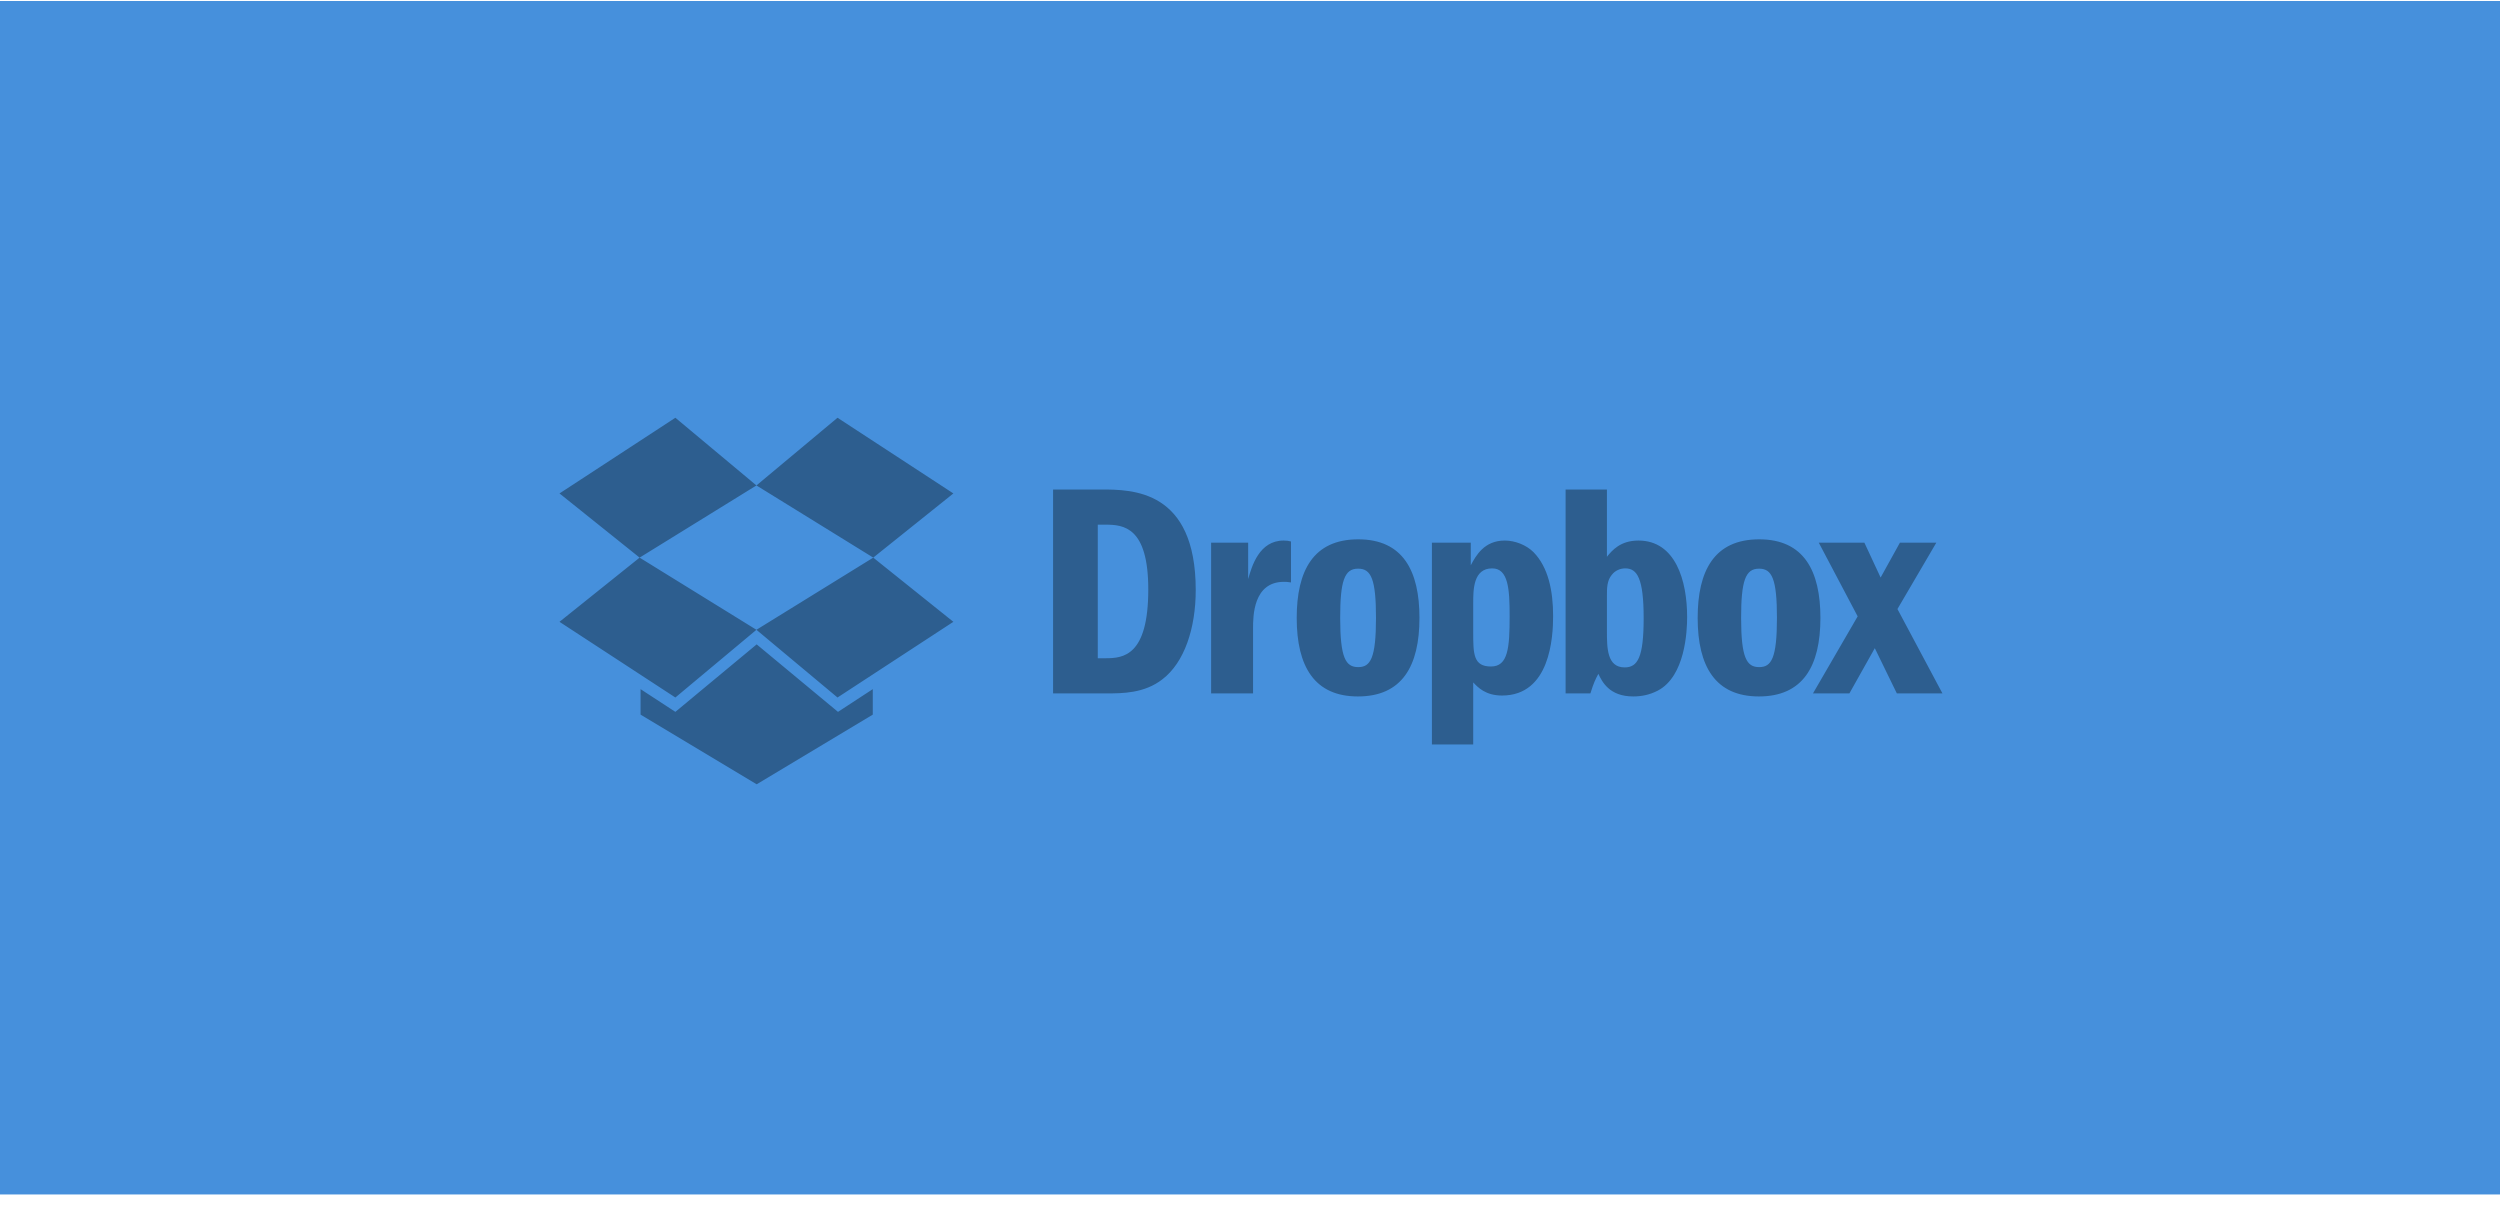
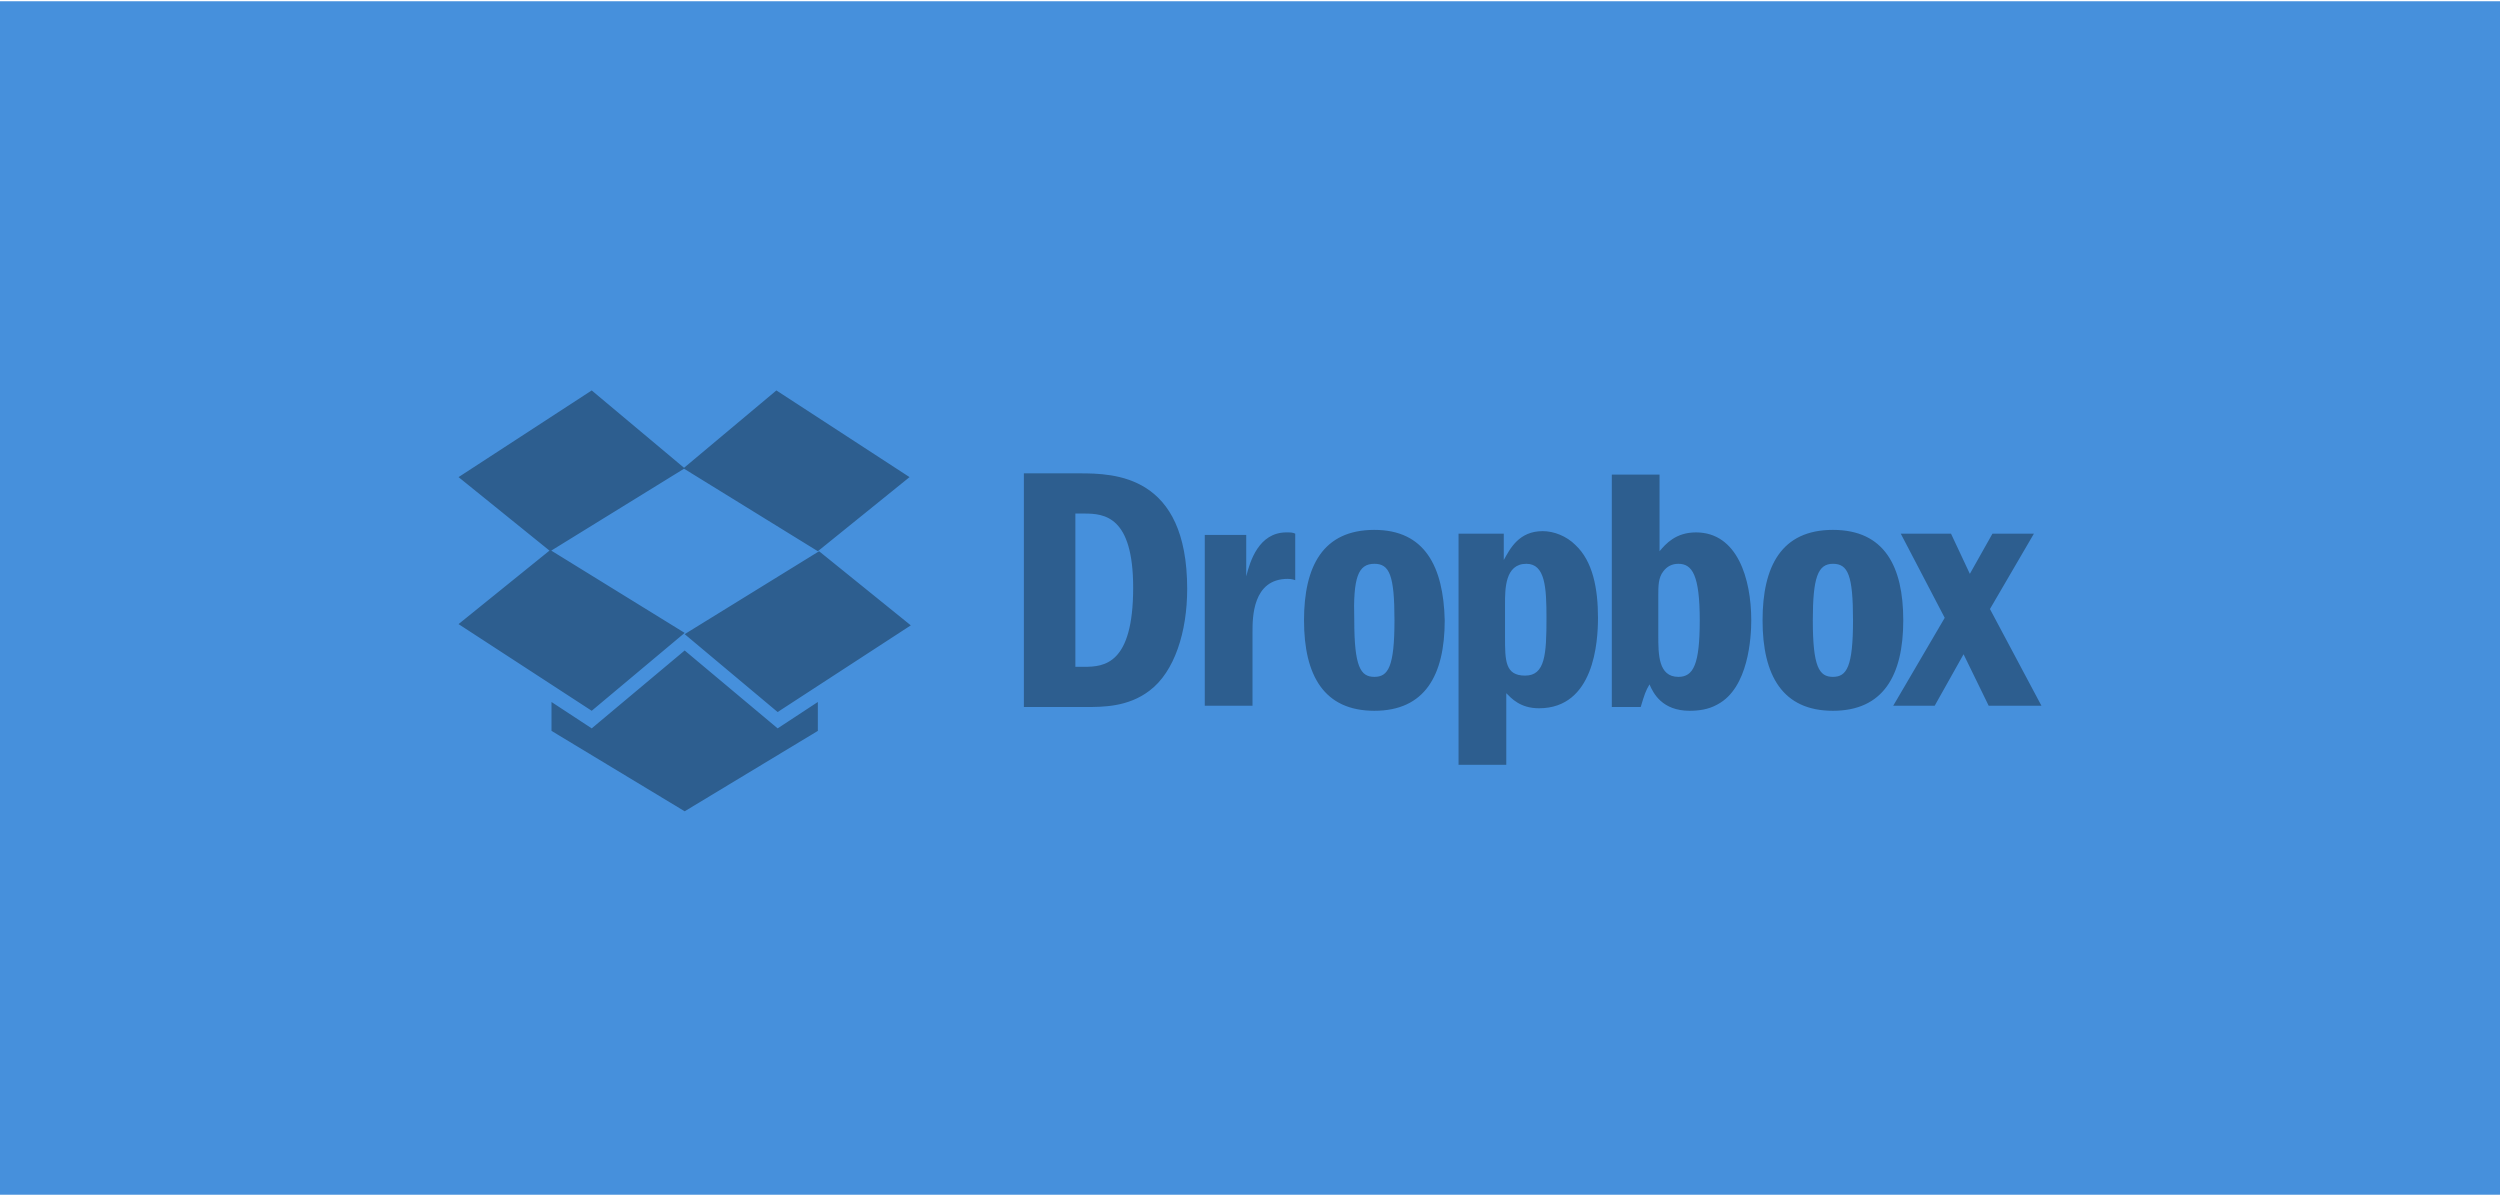
- <svg xmlns="http://www.w3.org/2000/svg" width="199px" height="96px" viewBox="0 0 199 96" version="1.1">
-   <defs />
-   <g id="Welcome" stroke="none" stroke-width="1" fill="none" fill-rule="evenodd">
+ <svg xmlns="http://www.w3.org/2000/svg" version="1.1" id="Layer_1" x="0px" y="0px" viewBox="-1034 3211.7 199 95.1" enable-background="new -1034 3211.7 199 95.1" xml:space="preserve">
+   <g id="Welcome">
    <g id="Dropbox">
-       <rect id="Rectangle-84" fill="#4690DC" x="0" y="0.079" width="199" height="95" />
-       <g transform="translate(44, 33.07851)" id="Fill-36" fill="#2D5E8F">
-         <path d="M9.759,0.174 L0.536,6.199 L6.913,11.308 L16.212,5.563 L9.759,0.174 Z M0.536,16.418 L9.759,22.443 L16.212,17.053 L6.913,11.308 L0.536,16.418 Z M16.212,17.053 L22.666,22.443 L31.888,16.418 L25.511,11.308 L16.212,17.053 Z M31.888,6.199 L22.666,0.174 L16.212,5.563 L25.511,11.308 L31.888,6.199 Z M16.231,18.213 L9.759,23.586 L6.989,21.777 L6.989,23.806 L16.231,29.351 L25.473,23.806 L25.473,21.777 L22.704,23.586 L16.231,18.213 Z M39.825,22.116 L44.089,22.116 C45.332,22.116 47.086,22.116 48.524,20.996 C50.279,19.658 51.18,16.933 51.18,13.891 C51.18,5.91 46.136,5.886 43.651,5.886 L39.825,5.886 L39.825,22.116 Z M43.383,8.685 L43.992,8.685 C45.429,8.685 47.403,8.855 47.403,13.843 C47.403,19.147 45.405,19.318 43.992,19.318 L43.383,19.318 L43.383,8.685 Z M52.405,10.12 L52.405,22.116 L55.743,22.116 L55.743,16.933 C55.743,16.008 55.743,13.235 58.203,13.235 C58.325,13.235 58.472,13.235 58.763,13.283 L58.763,10.023 C58.593,9.974 58.423,9.949 58.179,9.949 C56.23,9.949 55.645,11.994 55.353,13.016 L55.353,10.12 L52.405,10.12 Z M64.115,9.852 C60.534,9.852 59.218,12.359 59.218,16.106 C59.218,19.975 60.631,22.359 64.091,22.359 C67.6,22.359 68.989,19.95 68.989,16.106 C68.989,12.359 67.673,9.852 64.115,9.852 Z M64.115,12.188 C65.139,12.188 65.529,13.016 65.529,16.106 C65.529,19.318 65.09,20.024 64.115,20.024 C63.116,20.024 62.678,19.293 62.678,16.106 C62.678,13.162 63.019,12.188 64.091,12.188 L64.115,12.188 Z M69.979,10.12 L69.979,26.18 L73.268,26.18 L73.268,21.24 C73.634,21.629 74.243,22.286 75.559,22.286 C79.384,22.286 79.628,17.663 79.628,15.96 C79.628,13.94 79.238,12.066 78.068,10.874 C77.484,10.29 76.582,9.949 75.778,9.949 C74.146,9.949 73.488,11.142 73.073,11.92 L73.073,10.12 L69.979,10.12 Z M73.268,14.938 C73.268,13.867 73.268,12.164 74.779,12.164 C76.07,12.164 76.167,13.843 76.167,15.96 C76.167,18.49 76.046,19.975 74.681,19.975 C73.268,19.975 73.268,18.953 73.268,17.225 L73.268,14.938 Z M80.622,5.886 L80.622,22.116 L82.596,22.116 C82.863,21.264 82.986,21.021 83.229,20.558 C83.521,21.167 84.082,22.359 86.007,22.359 C86.641,22.359 87.299,22.238 87.956,21.897 C90.149,20.753 90.296,17.152 90.296,16.033 C90.296,13.137 89.37,9.949 86.421,9.949 C84.984,9.949 84.326,10.728 83.911,11.24 L83.911,5.886 L80.622,5.886 Z M83.911,14.354 C83.911,13.746 83.911,13.137 84.302,12.675 C84.545,12.359 84.935,12.164 85.373,12.164 C86.324,12.164 86.835,12.967 86.835,16.13 C86.835,19.221 86.373,20.047 85.325,20.047 C83.911,20.047 83.911,18.49 83.911,17.127 L83.911,14.354 Z M96.032,9.852 C92.45,9.852 91.134,12.359 91.134,16.106 C91.134,19.975 92.548,22.359 96.007,22.359 C99.516,22.359 100.905,19.95 100.905,16.106 C100.905,12.359 99.589,9.852 96.032,9.852 Z M96.032,12.188 C97.054,12.188 97.445,13.016 97.445,16.106 C97.445,19.318 97.006,20.024 96.032,20.024 C95.033,20.024 94.593,19.293 94.593,16.106 C94.593,13.162 94.935,12.188 96.007,12.188 L96.032,12.188 Z M100.775,10.12 L103.87,15.984 L100.313,22.116 L103.212,22.116 L105.234,18.515 L106.988,22.116 L110.619,22.116 L107.037,15.4 L110.131,10.12 L107.233,10.12 L105.697,12.894 L104.406,10.12 L100.775,10.12 Z" />
+       <rect id="Rectangle-84" x="-1034" y="3211.8" fill="#4690DC" width="199" height="95">
+ 		</rect>
+       <g id="Fill-36" transform="translate(44, 33.07851)">
+         <path fill="#2D5E8F" d="M-1030.9,3209.7l-10.6,6.9l7.3,5.9l10.7-6.6L-1030.9,3209.7z M-1041.5,3228.3l10.6,6.9l7.4-6.2l-10.7-6.6     L-1041.5,3228.3z M-1023.5,3229.1l7.4,6.2l10.6-6.9l-7.3-5.9L-1023.5,3229.1z M-1005.6,3216.6l-10.6-6.9l-7.4,6.2l10.7,6.6     L-1005.6,3216.6z M-1023.5,3230.4l-7.4,6.2l-3.2-2.1v2.3l10.6,6.4l10.6-6.4v-2.3l-3.2,2.1L-1023.5,3230.4z M-996.5,3234.9h4.9     c1.4,0,3.4,0,5.1-1.3c2-1.5,3-4.7,3-8.1c0-9.1-5.8-9.2-8.6-9.2h-4.4V3234.9z M-992.4,3219.5h0.7c1.6,0,3.9,0.2,3.9,5.9     c0,6.1-2.3,6.3-3.9,6.3h-0.7V3219.5z M-982.1,3221.1v13.7h3.8v-5.9c0-1.1,0-4.2,2.8-4.2c0.1,0,0.3,0,0.6,0.1v-3.7     c-0.2-0.1-0.4-0.1-0.7-0.1c-2.2,0-2.9,2.3-3.2,3.5v-3.3H-982.1z M-968.6,3220.8c-4.1,0-5.6,2.9-5.6,7.2c0,4.4,1.6,7.2,5.6,7.2     c4,0,5.6-2.8,5.6-7.2C-963.1,3223.7-964.6,3220.8-968.6,3220.8z M-968.6,3223.5c1.2,0,1.6,0.9,1.6,4.5c0,3.7-0.5,4.5-1.6,4.5     c-1.1,0-1.6-0.8-1.6-4.5C-970.3,3224.6-969.9,3223.5-968.6,3223.5L-968.6,3223.5z M-961.9,3221.1v18.4h3.8v-5.7     c0.4,0.4,1.1,1.2,2.6,1.2c4.4,0,4.7-5.3,4.7-7.2c0-2.3-0.4-4.5-1.8-5.8c-0.7-0.7-1.7-1.1-2.6-1.1c-1.9,0-2.6,1.4-3.1,2.3v-2.1     H-961.9z M-958.2,3226.7c0-1.2,0-3.2,1.7-3.2c1.5,0,1.6,1.9,1.6,4.3c0,2.9-0.1,4.6-1.7,4.6c-1.6,0-1.6-1.2-1.6-3.1V3226.7z      M-949.7,3216.3v18.6h2.3c0.3-1,0.4-1.3,0.7-1.8c0.3,0.7,1,2.1,3.2,2.1c0.7,0,1.5-0.1,2.2-0.5c2.5-1.3,2.7-5.4,2.7-6.7     c0-3.3-1.1-7-4.4-7c-1.6,0-2.4,0.9-2.9,1.5v-6.1H-949.7z M-946,3226c0-0.7,0-1.4,0.4-1.9c0.3-0.4,0.7-0.6,1.2-0.6     c1.1,0,1.7,0.9,1.7,4.5c0,3.5-0.5,4.5-1.7,4.5c-1.6,0-1.6-1.8-1.6-3.3V3226z M-932.1,3220.8c-4.1,0-5.6,2.9-5.6,7.2     c0,4.4,1.6,7.2,5.6,7.2c4,0,5.6-2.8,5.6-7.2C-926.5,3223.7-928,3220.8-932.1,3220.8z M-932.1,3223.5c1.2,0,1.6,0.9,1.6,4.5     c0,3.7-0.5,4.5-1.6,4.5c-1.1,0-1.6-0.8-1.6-4.5C-933.7,3224.6-933.3,3223.5-932.1,3223.5L-932.1,3223.5z M-926.7,3221.1l3.5,6.7     l-4.1,7h3.3l2.3-4.1l2,4.1h4.2l-4.1-7.7l3.5-6h-3.3l-1.8,3.2l-1.5-3.2H-926.7z" />
      </g>
    </g>
  </g>
</svg>
